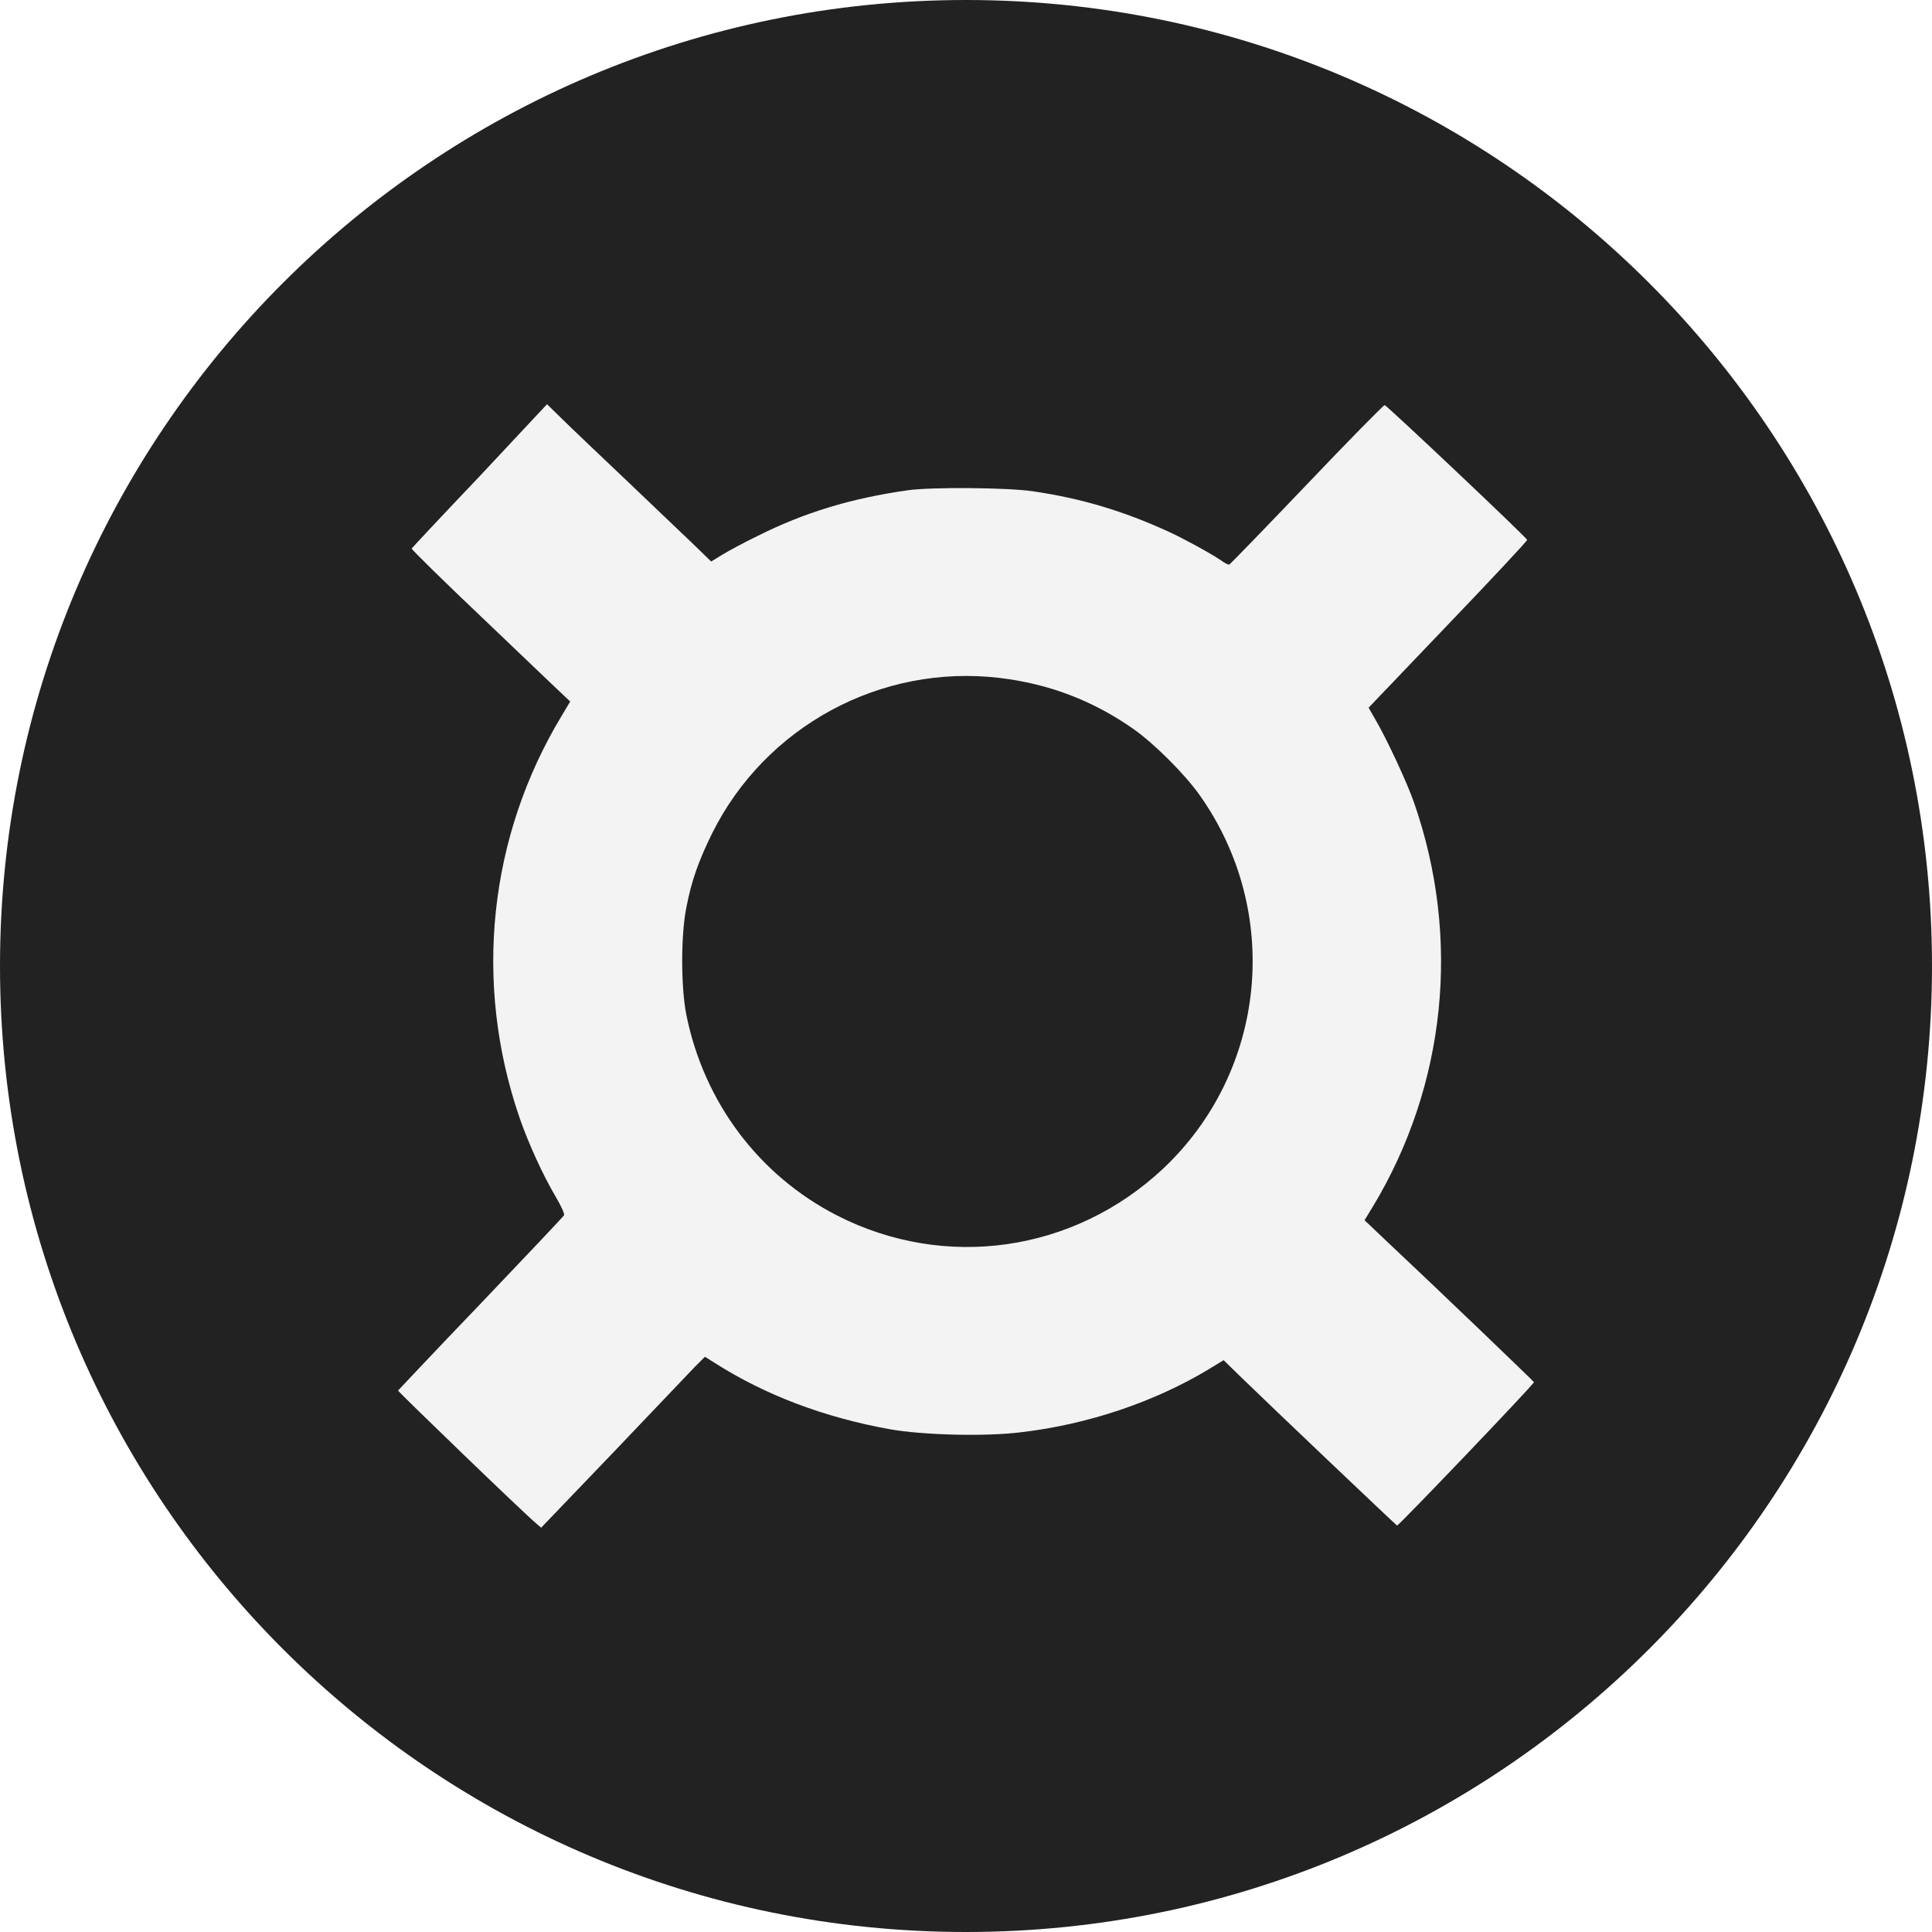
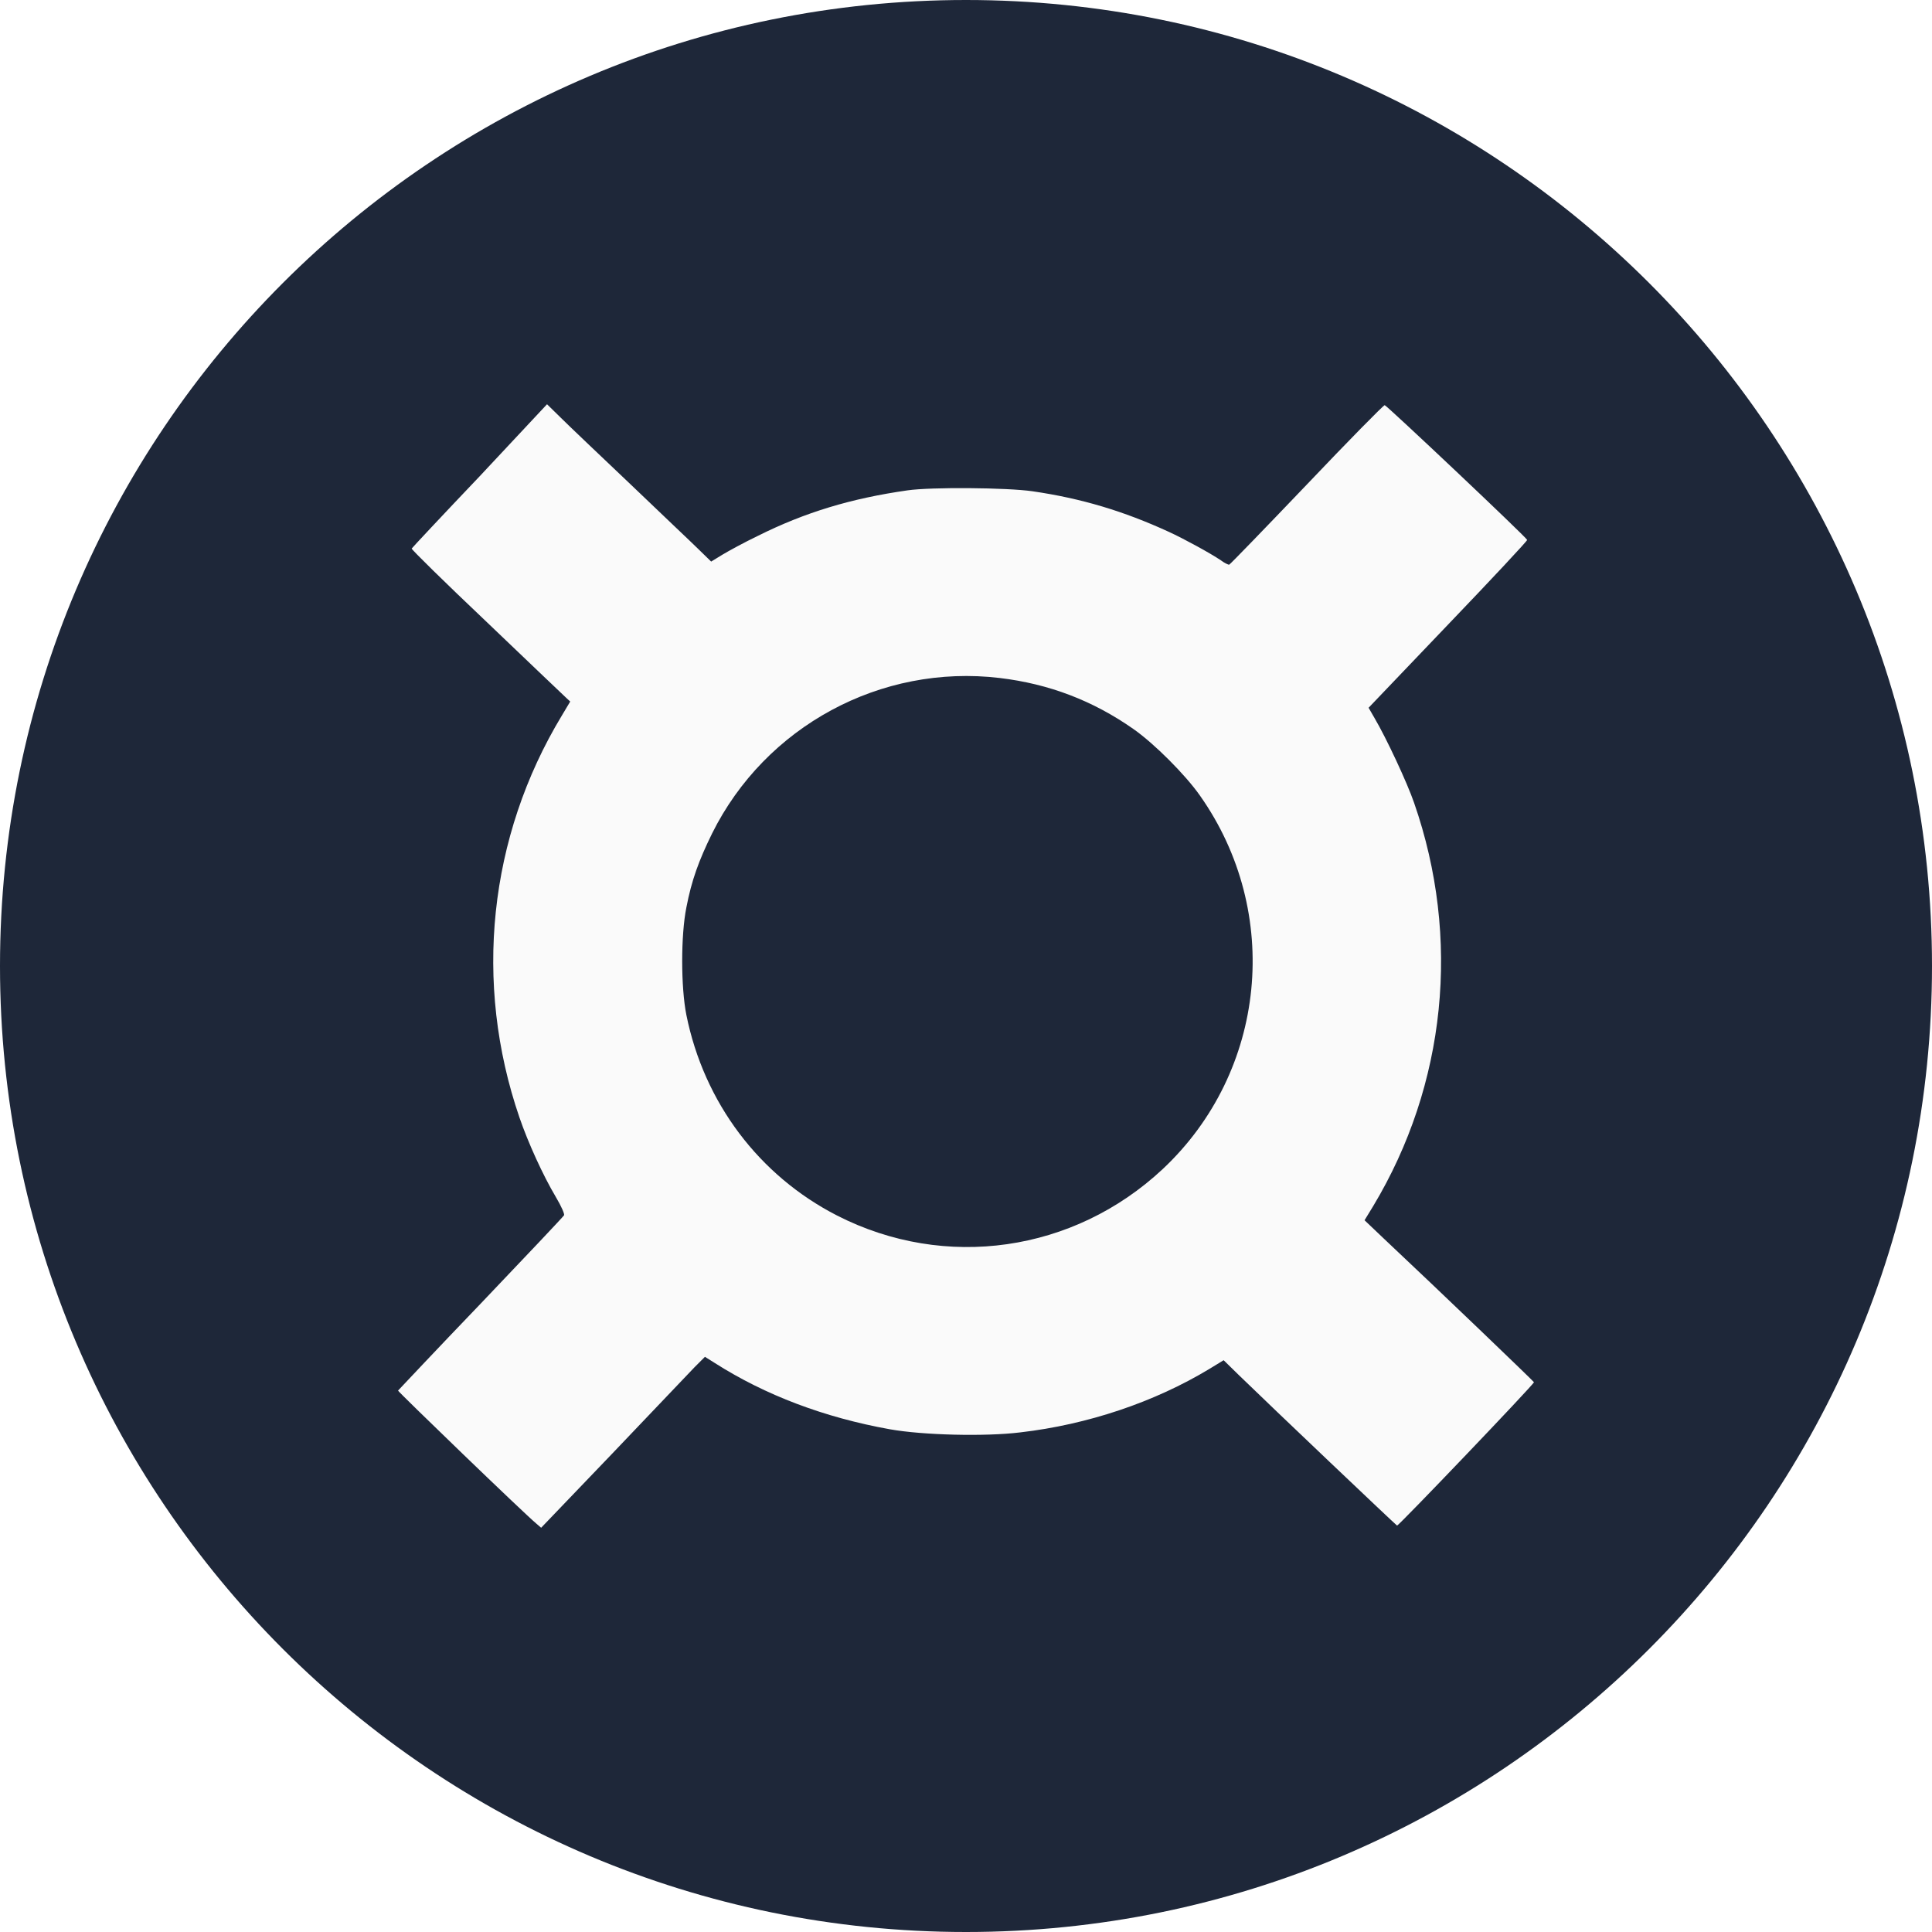
<svg xmlns="http://www.w3.org/2000/svg" width="42" height="42" viewBox="0 0 42 42" fill="none">
-   <rect width="42" height="42" rx="21" fill="#222222" />
-   <path d="M10.431 10.349C9.623 11.197 8.956 11.911 8.95 11.924C8.943 11.944 9.67 12.658 10.565 13.506C11.461 14.361 12.242 15.109 12.295 15.156L12.396 15.25L12.215 15.553C10.619 18.192 10.289 21.369 11.292 24.291C11.481 24.843 11.804 25.55 12.08 26.015C12.215 26.244 12.275 26.392 12.262 26.419C12.248 26.445 11.434 27.307 10.451 28.337C9.468 29.36 8.667 30.215 8.653 30.229C8.647 30.249 11.4 32.908 11.663 33.124L11.764 33.211L13.319 31.589C14.174 30.693 14.975 29.852 15.096 29.724L15.325 29.495L15.54 29.63C16.638 30.33 17.924 30.815 19.344 31.07C20.058 31.198 21.417 31.232 22.178 31.138C23.646 30.969 25.1 30.478 26.291 29.758L26.601 29.569L26.931 29.892C27.651 30.592 30.344 33.151 30.371 33.164C30.398 33.178 33.353 30.087 33.347 30.047C33.34 30.027 31.314 28.081 30.075 26.917L29.664 26.526L29.853 26.217C31.435 23.584 31.765 20.393 30.741 17.451C30.593 17.02 30.142 16.051 29.88 15.607L29.752 15.385L31.482 13.574C32.431 12.584 33.205 11.756 33.199 11.736C33.172 11.668 30.142 8.807 30.102 8.807C30.075 8.807 29.314 9.582 28.405 10.537C27.497 11.487 26.742 12.268 26.722 12.274C26.709 12.281 26.621 12.241 26.541 12.18C26.312 12.025 25.733 11.709 25.41 11.561C24.427 11.11 23.511 10.834 22.447 10.679C21.895 10.598 20.239 10.585 19.728 10.659C18.502 10.834 17.499 11.137 16.476 11.648C16.18 11.79 15.836 11.978 15.702 12.059L15.46 12.207L15.184 11.938C15.035 11.79 14.362 11.157 13.696 10.517C13.029 9.884 12.349 9.238 12.188 9.077L11.892 8.787L10.431 10.349ZM21.734 14.738C22.804 14.866 23.76 15.23 24.642 15.849C25.093 16.166 25.766 16.839 26.083 17.29C27.88 19.834 27.537 23.295 25.275 25.415C23.343 27.22 20.549 27.624 18.2 26.425C16.503 25.557 15.305 23.968 14.921 22.063C14.8 21.457 14.8 20.326 14.921 19.727C15.035 19.134 15.19 18.71 15.48 18.118C16.638 15.789 19.149 14.429 21.734 14.738Z" fill="#F3F3F3" />
+   <rect width="42" height="42" rx="21" fill="#1E2739" />
+   <path d="M10.431 10.35C9.623 11.198 8.956 11.912 8.95 11.925C8.943 11.945 9.67 12.659 10.565 13.507C11.461 14.362 12.242 15.11 12.295 15.157L12.396 15.251L12.215 15.554C10.619 18.193 10.289 21.37 11.292 24.292C11.481 24.844 11.804 25.551 12.08 26.016C12.215 26.244 12.275 26.393 12.262 26.419C12.248 26.446 11.434 27.308 10.451 28.338C9.468 29.361 8.667 30.216 8.653 30.23C8.647 30.25 11.4 32.909 11.663 33.125L11.764 33.212L13.319 31.59C14.174 30.694 14.975 29.853 15.096 29.725L15.325 29.496L15.54 29.631C16.638 30.331 17.924 30.816 19.344 31.071C20.058 31.199 21.417 31.233 22.178 31.139C23.646 30.97 25.1 30.479 26.291 29.759L26.601 29.57L26.931 29.893C27.651 30.593 30.344 33.152 30.371 33.165C30.398 33.178 33.353 30.088 33.347 30.048C33.34 30.028 31.314 28.082 30.075 26.918L29.664 26.527L29.853 26.218C31.435 23.585 31.765 20.394 30.741 17.452C30.593 17.021 30.142 16.052 29.88 15.608L29.752 15.386L31.482 13.575C32.431 12.585 33.205 11.757 33.199 11.737C33.172 11.669 30.142 8.808 30.102 8.808C30.075 8.808 29.314 9.582 28.405 10.538C27.497 11.488 26.742 12.269 26.722 12.275C26.709 12.282 26.621 12.242 26.541 12.181C26.312 12.026 25.733 11.71 25.41 11.562C24.427 11.111 23.511 10.835 22.447 10.68C21.895 10.599 20.239 10.586 19.728 10.66C18.502 10.835 17.499 11.138 16.476 11.649C16.18 11.791 15.836 11.979 15.702 12.06L15.46 12.208L15.184 11.939C15.035 11.791 14.362 11.158 13.696 10.518C13.029 9.885 12.349 9.239 12.188 9.078L11.892 8.788L10.431 10.35ZM21.734 14.739C22.804 14.867 23.76 15.231 24.642 15.85C25.093 16.166 25.766 16.84 26.083 17.291C27.88 19.835 27.537 23.296 25.275 25.416C23.343 27.221 20.549 27.625 18.2 26.426C16.503 25.558 15.305 23.969 14.921 22.064C14.8 21.458 14.8 20.327 14.921 19.728C15.035 19.135 15.19 18.711 15.48 18.119C16.638 15.79 19.149 14.43 21.734 14.739Z" fill="#FAFAFA" />
</svg>
